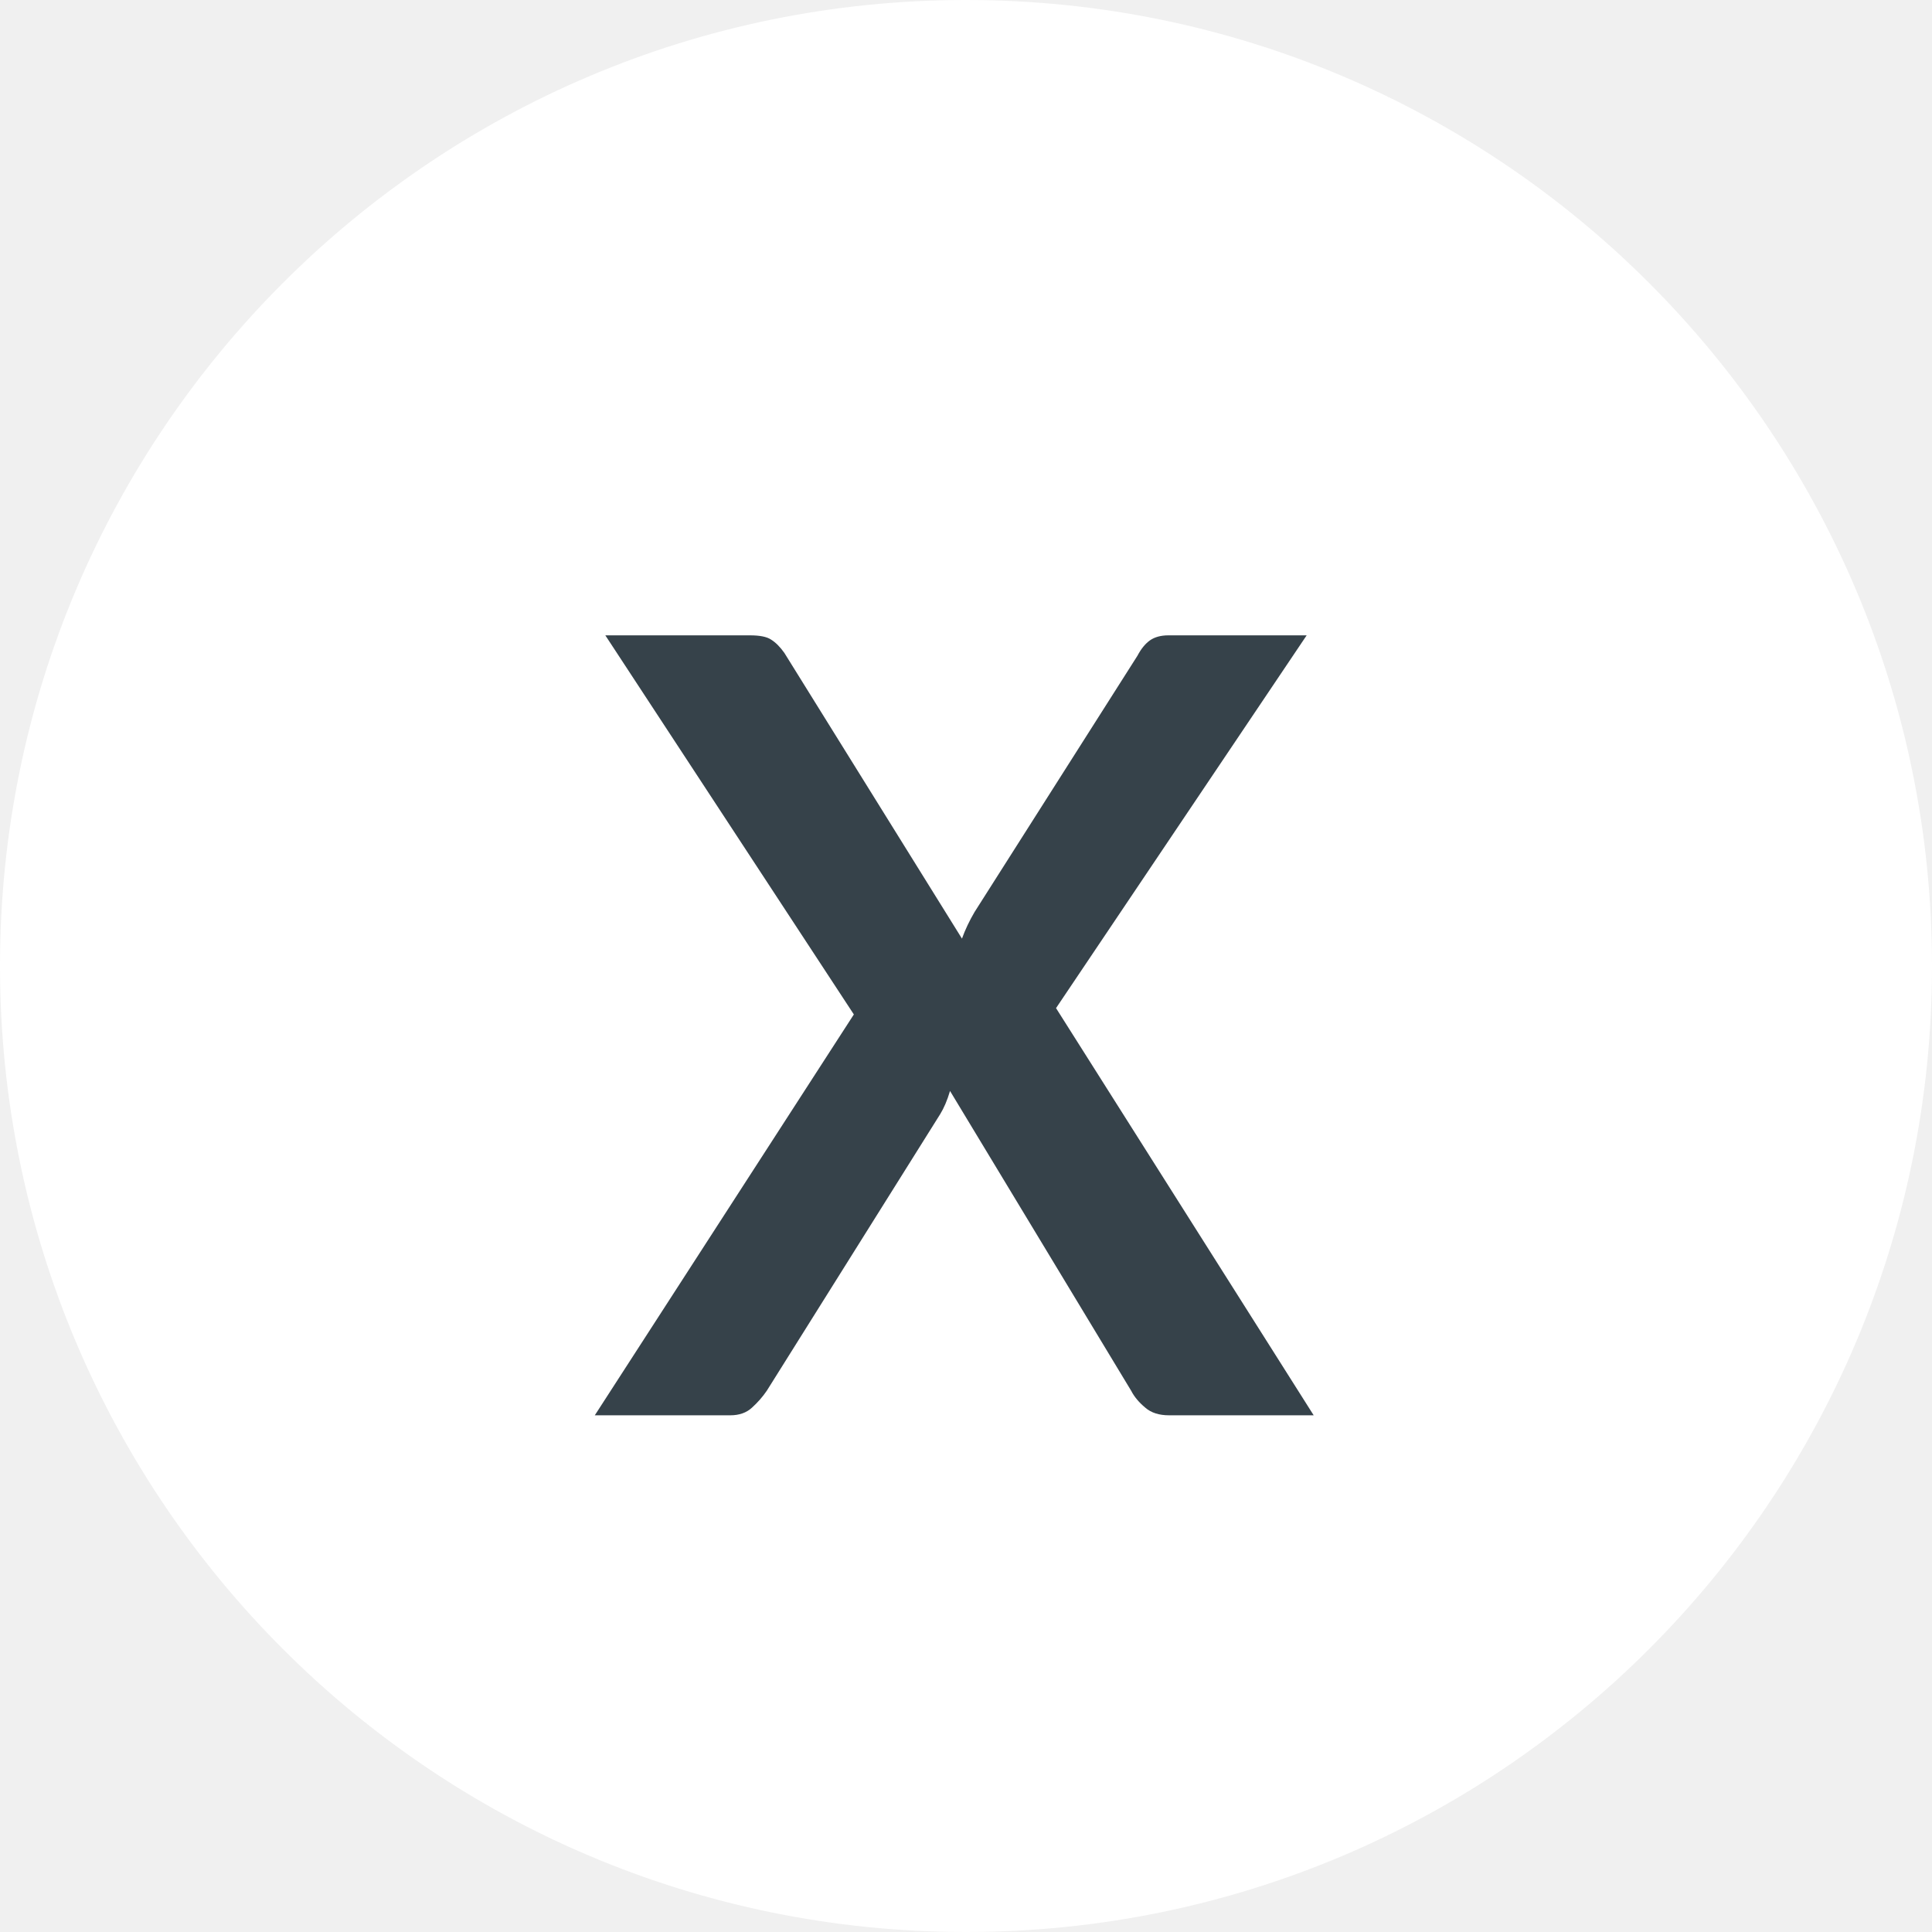
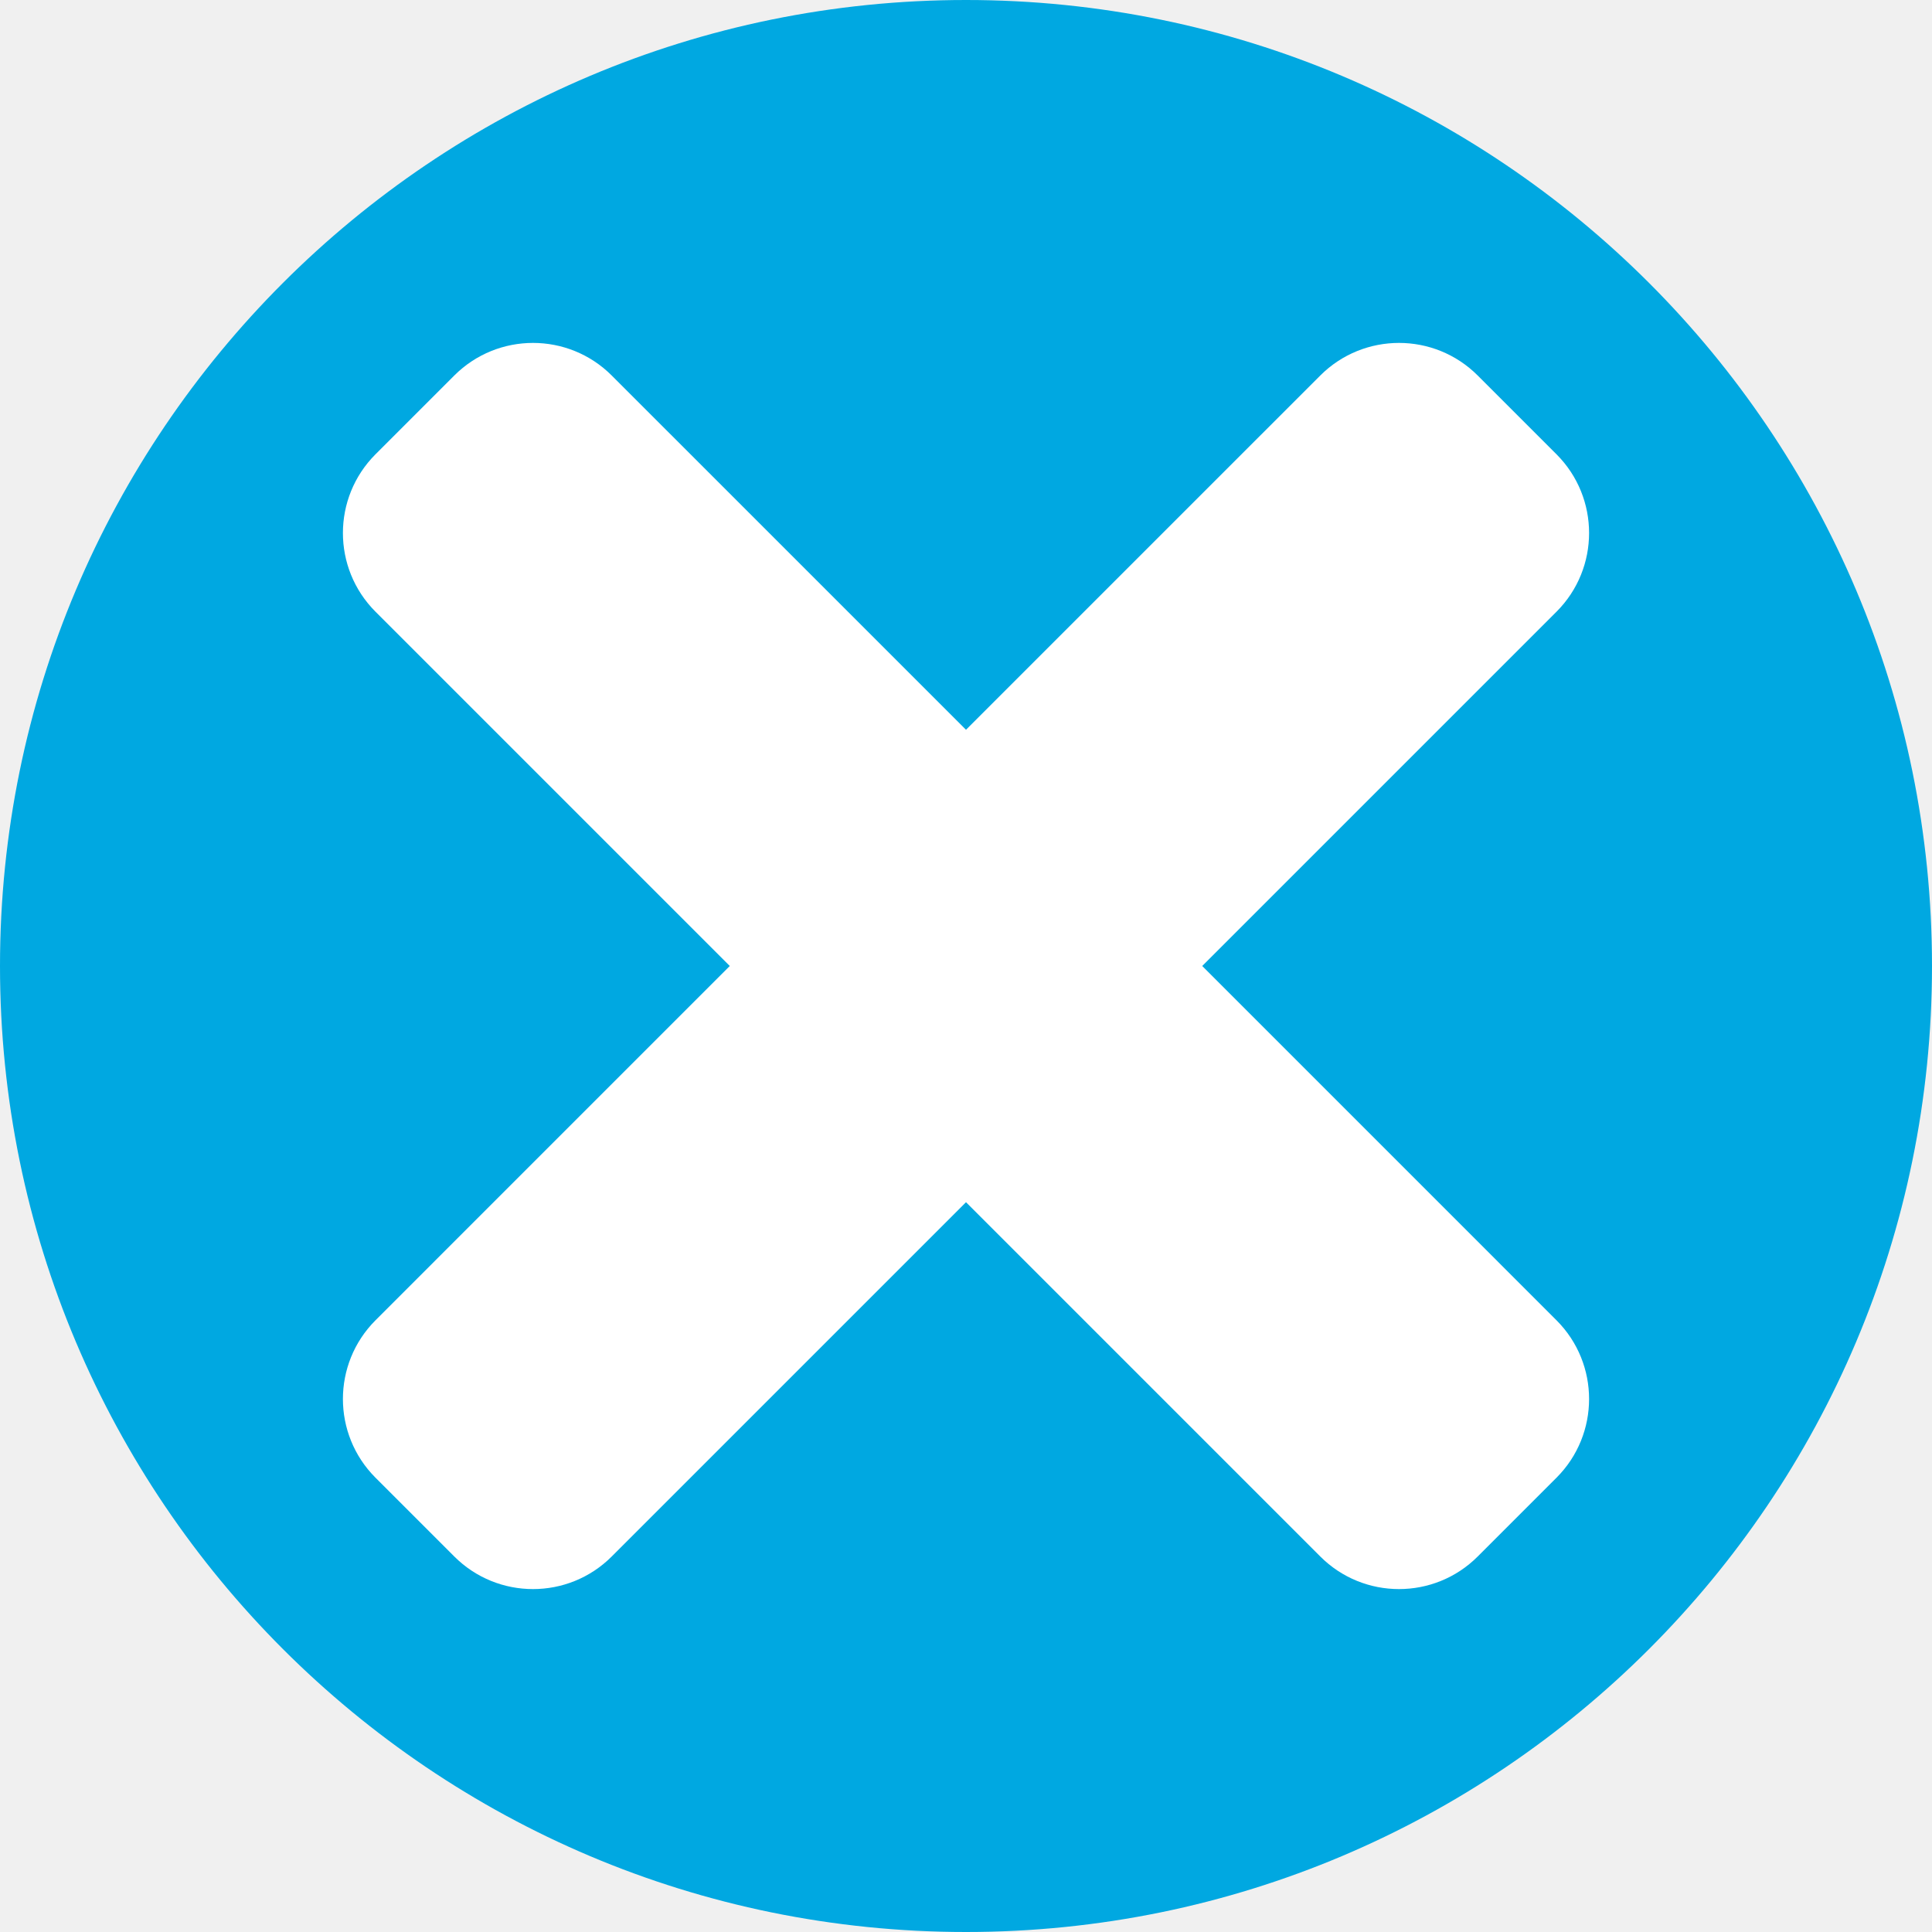
- <svg xmlns="http://www.w3.org/2000/svg" width="43px" height="43px" viewBox="0 0 43 43" version="1.1">
-   <defs />
-   <g id="Page-1" stroke="none" stroke-width="1" fill="none" fill-rule="evenodd">
-     <g id="00---LANDING" transform="translate(-1067, -297)">
-       <g id="LANDING">
-         <g id="close" transform="translate(1068, 298)">
-           <circle id="Oval-4" stroke="#FFFFFF" stroke-width="2" fill="#FFFFFF" cx="20.5" cy="20.5" r="20.5" />
-           <text id="X" font-family="Lato-Black, Lato" font-size="24" font-weight="700" fill="#36424A">
-             <tspan x="12.206" y="30.5">X</tspan>
-           </text>
-         </g>
-       </g>
+ <svg xmlns="http://www.w3.org/2000/svg" id="svg12" version="1.1" viewBox="0 0 30 30" height="30px" width="30px">
+   <defs id="defs6" />
+   <g fill-rule="evenodd" fill="none" stroke-width="1" stroke="none" id="Page-1">
+     <g fill-rule="nonzero" id="checkmark_icon">
+       <circle r="15" cy="15" cx="15" fill="#00A8E1" id="Oval-3" />
    </g>
  </g>
+   <path style="fill:#ffffff;fill-opacity:1;stroke-width:0.055" id="path2" d="m 18.668,15 5.501,-5.501 c 0.675,-0.675 0.675,-1.77 0,-2.445 L 22.946,5.831 c -0.675,-0.675 -1.77,-0.675 -2.445,0 L 15,11.332 9.499,5.831 c -0.675,-0.675 -1.77,-0.675 -2.445,0 L 5.831,7.054 c -0.675,0.675 -0.675,1.77 0,2.445 l 5.501,5.501 -5.501,5.501 c -0.675,0.675 -0.675,1.77 0,2.445 L 7.054,24.169 c 0.675,0.675 1.77,0.675 2.445,0 l 5.501,-5.501 5.501,5.501 c 0.675,0.675 1.77,0.675 2.445,0 l 1.223,-1.223 c 0.675,-0.675 0.675,-1.77 0,-2.445 z" />
</svg>
